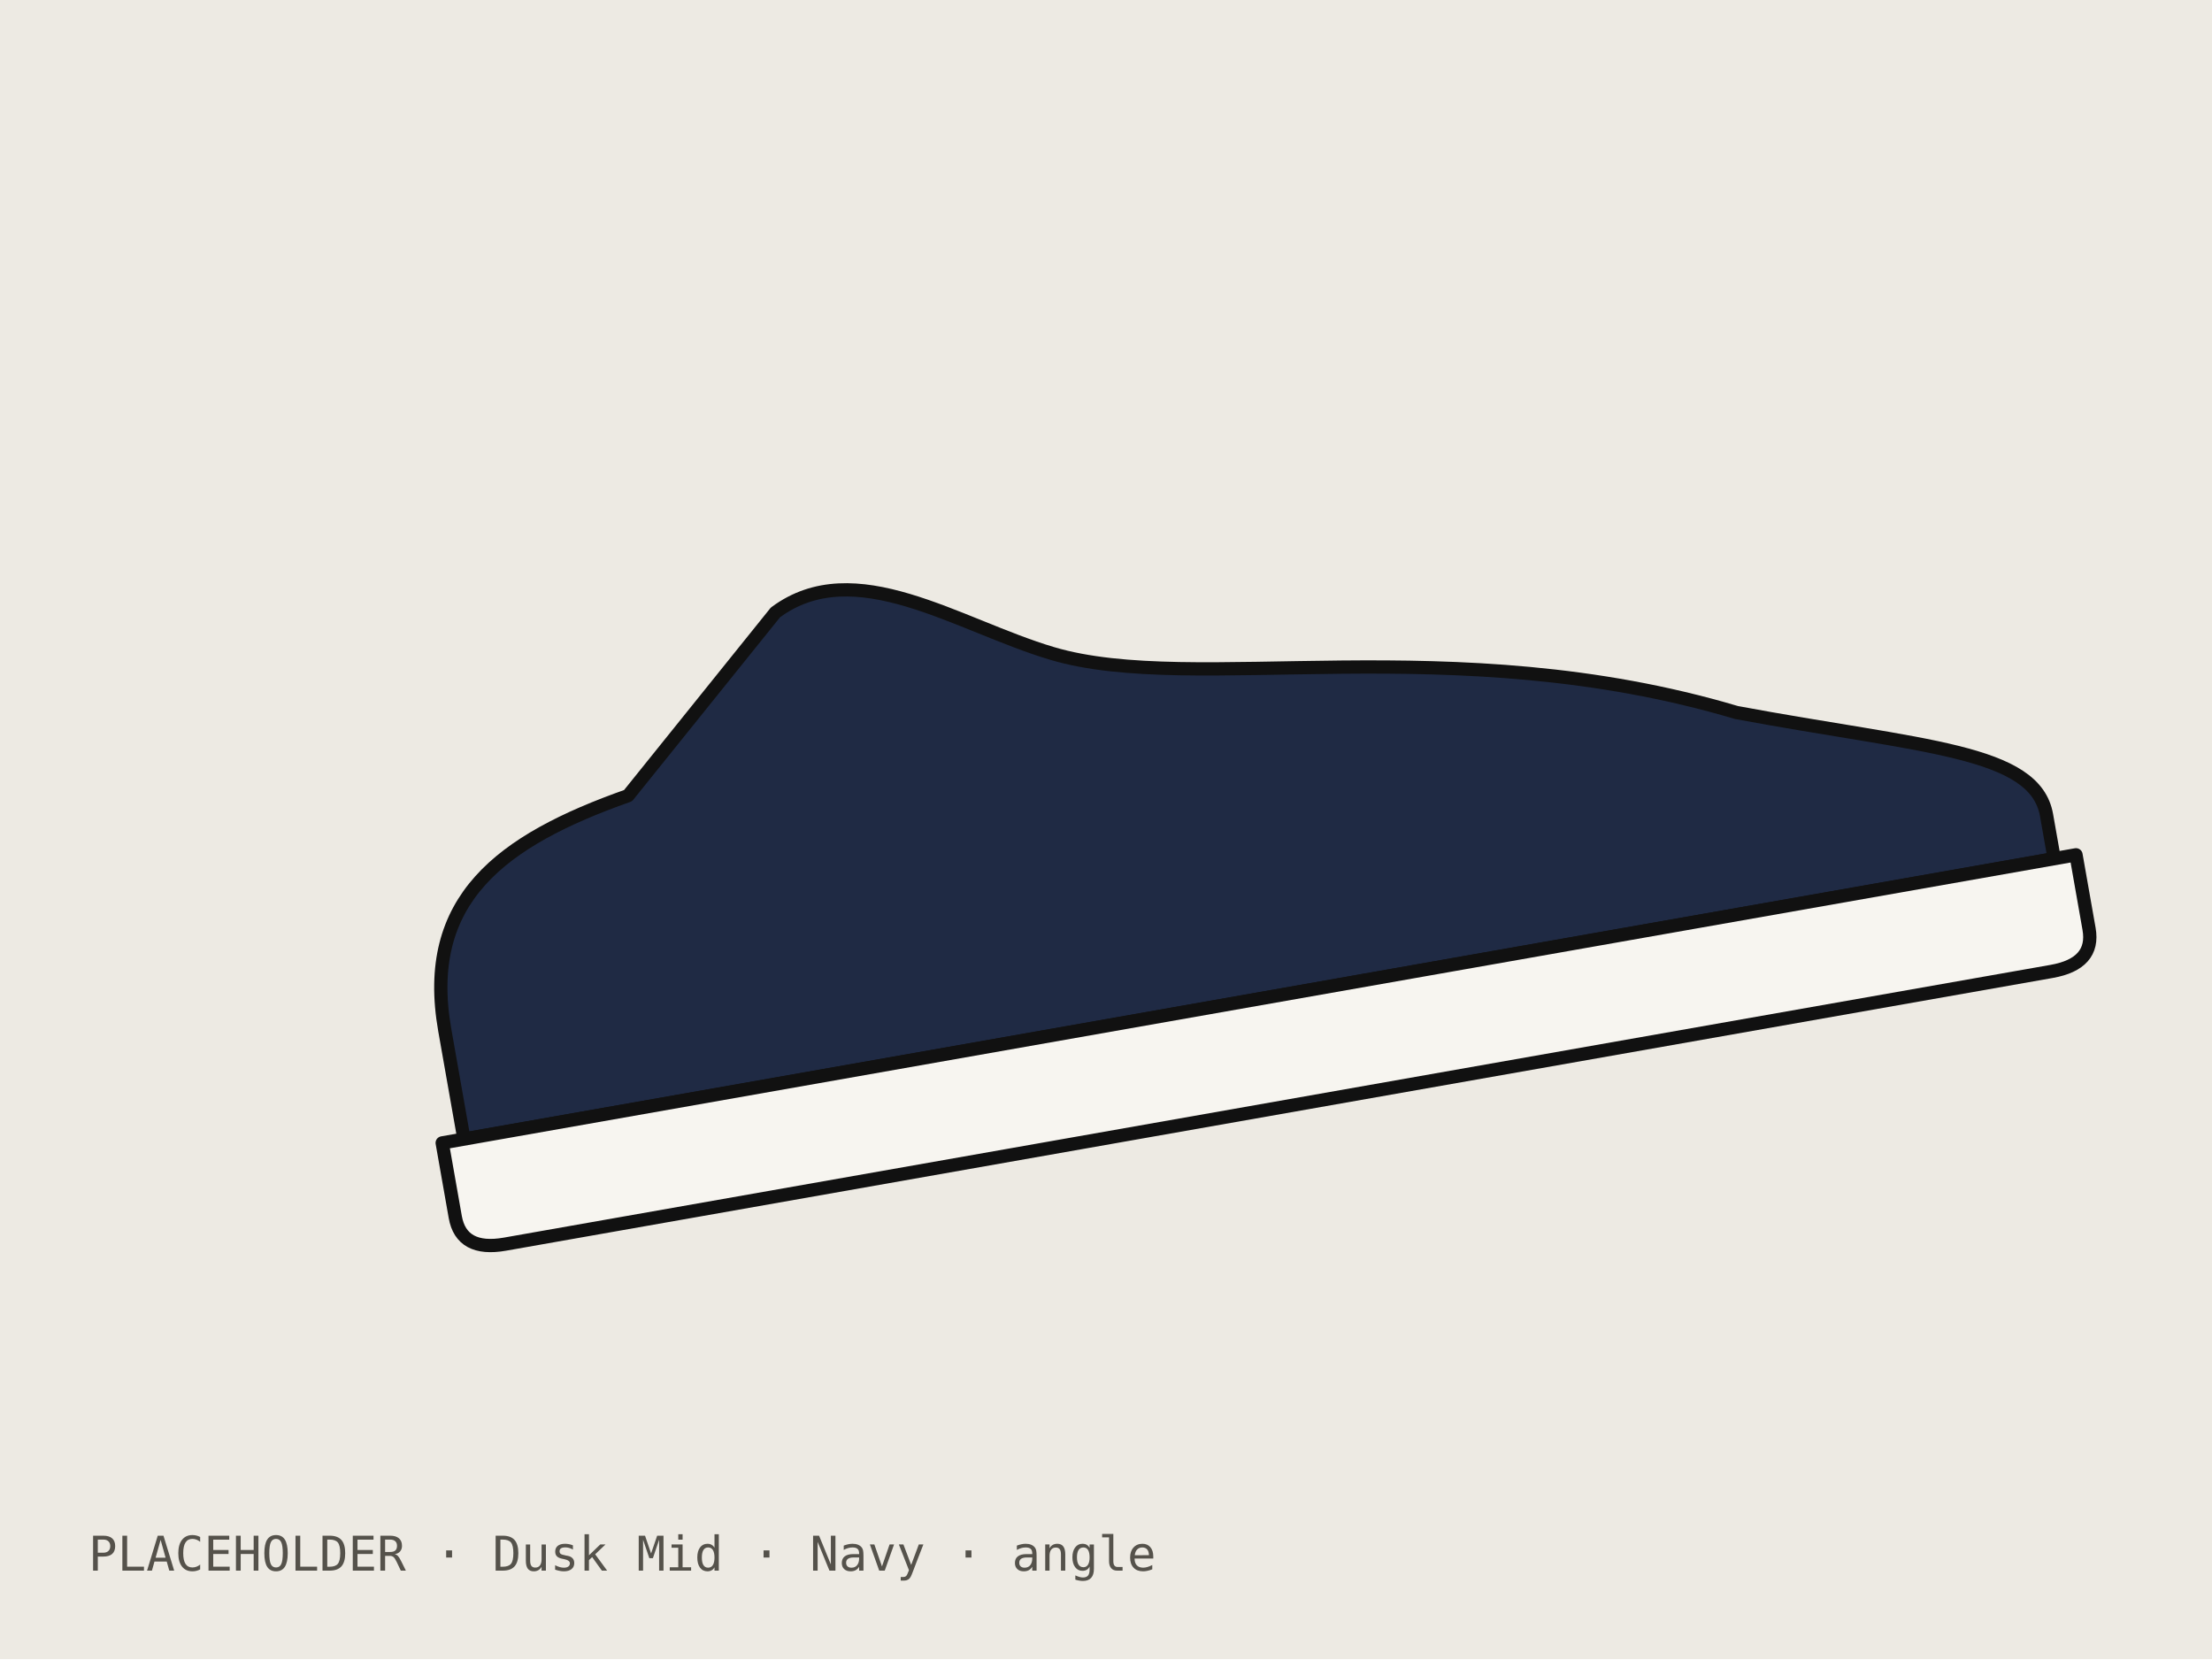
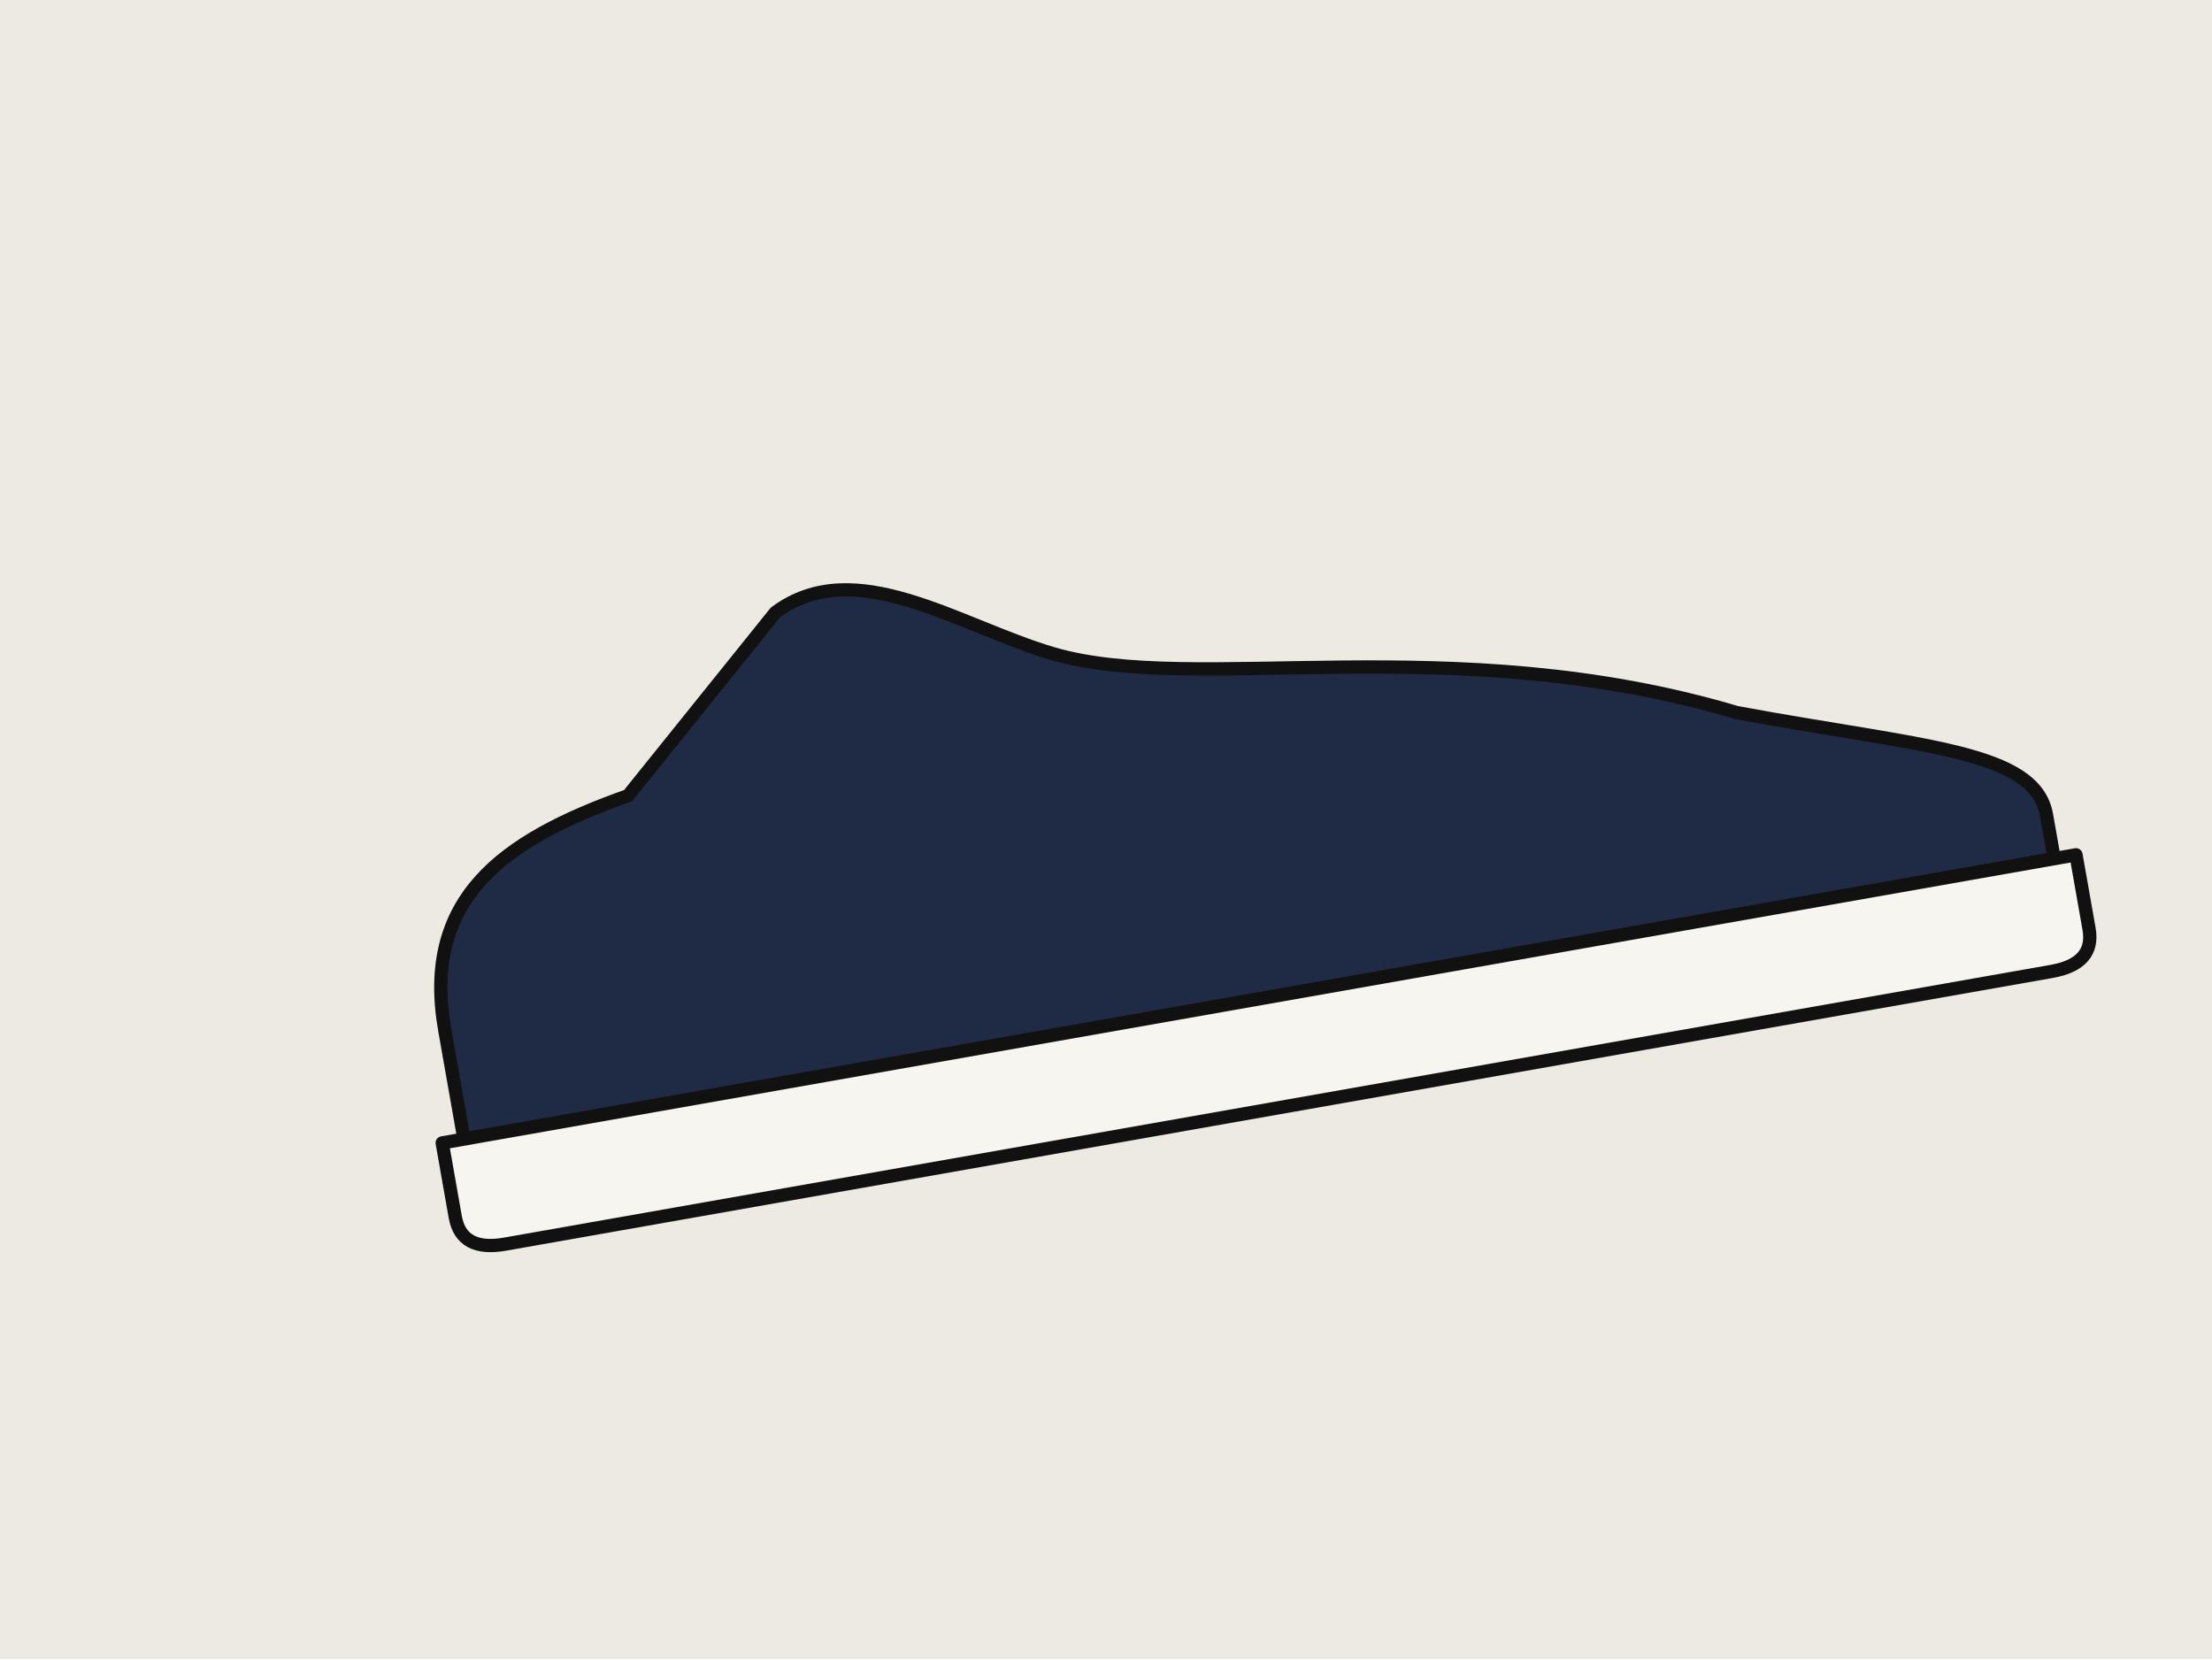
- <svg xmlns="http://www.w3.org/2000/svg" viewBox="0 0 1200 900" role="img" aria-label="PLACEHOLDER · Dusk Mid · Navy · angle">
+ <svg xmlns="http://www.w3.org/2000/svg" viewBox="0 0 1200 900" role="img" aria-label="Dusk Mid · Navy · angle">
  <rect width="1200" height="900" fill="#EDEAE3" />
  <g transform="translate(150 200) rotate(-10 200 100) scale(2.4)" stroke="#111" stroke-width="3" stroke-linejoin="round">
    <path d="M20 140C20 110 40 100 70 95L110 60C130 50 150 70 170 80C200 95 260 90 320 120C360 135 385 140 385 155V165H20Z" fill="#1F2A44" />
    <path d="M15 165H390V182Q390 190 380 190H25Q15 190 15 182Z" fill="#F7F5F0" />
  </g>
-   <text x="48" y="852" font-family="monospace" font-size="26" fill="#55524B">PLACEHOLDER · Dusk Mid · Navy · angle</text>
</svg>
